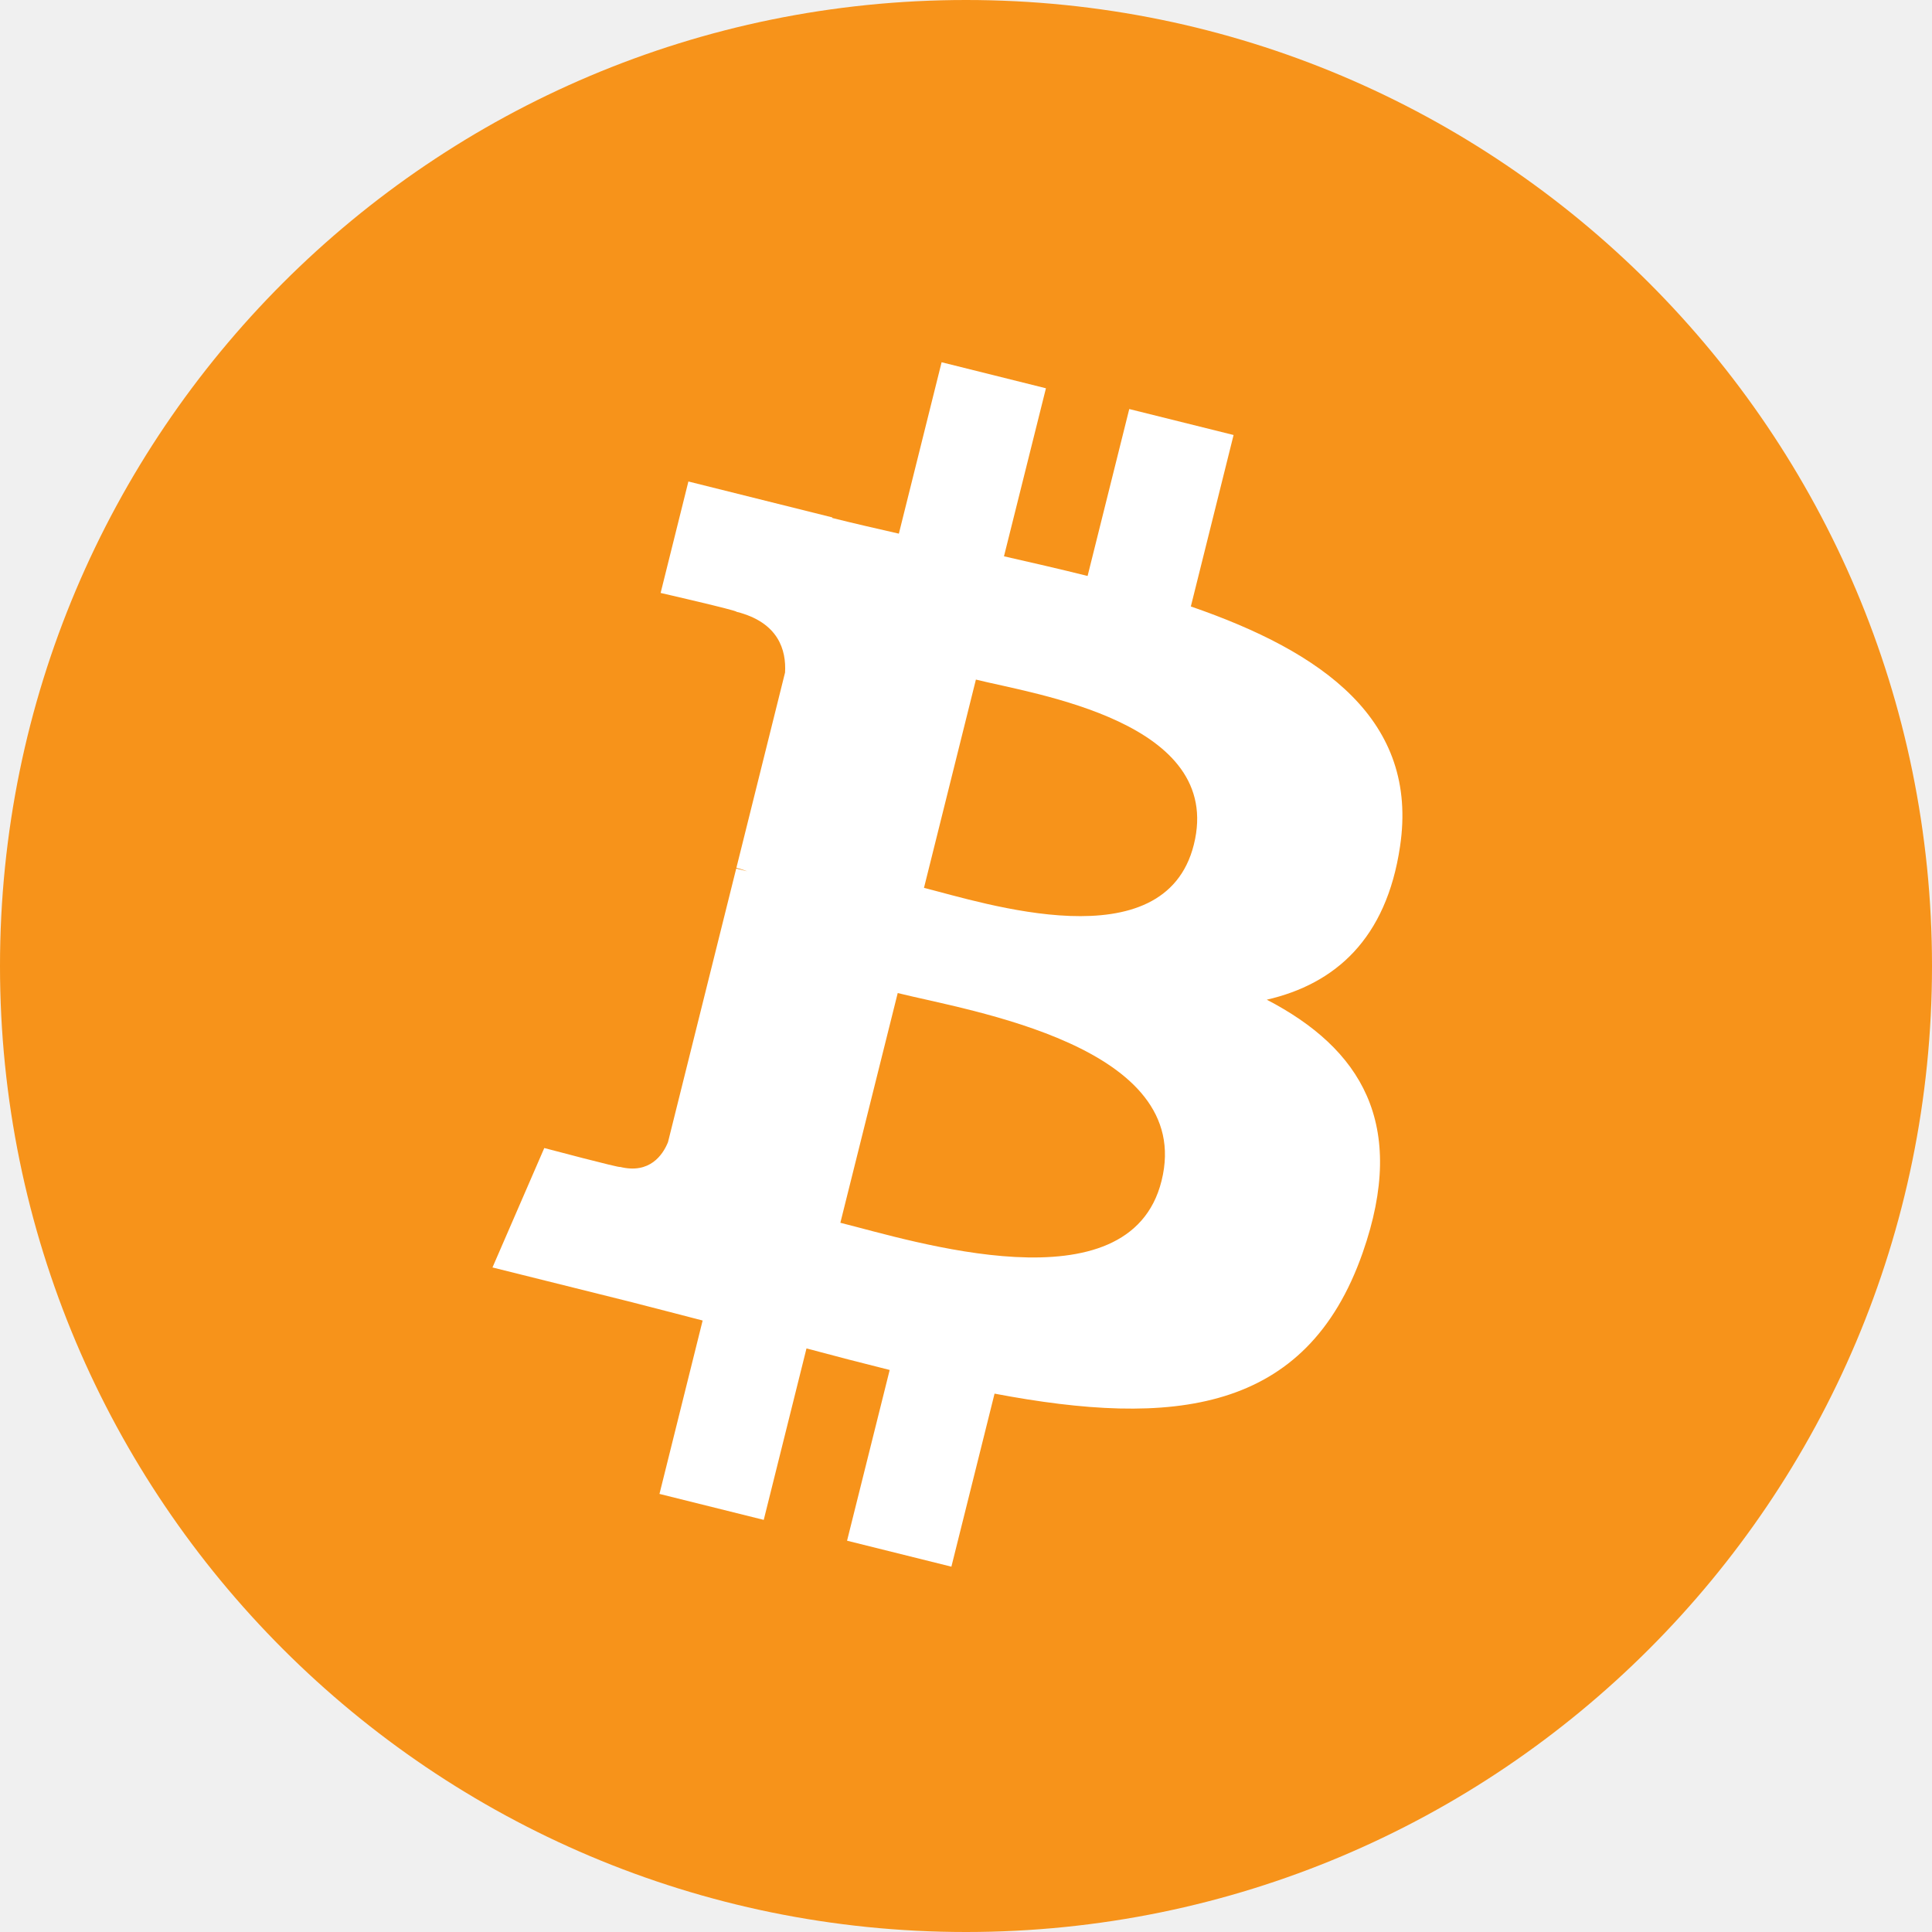
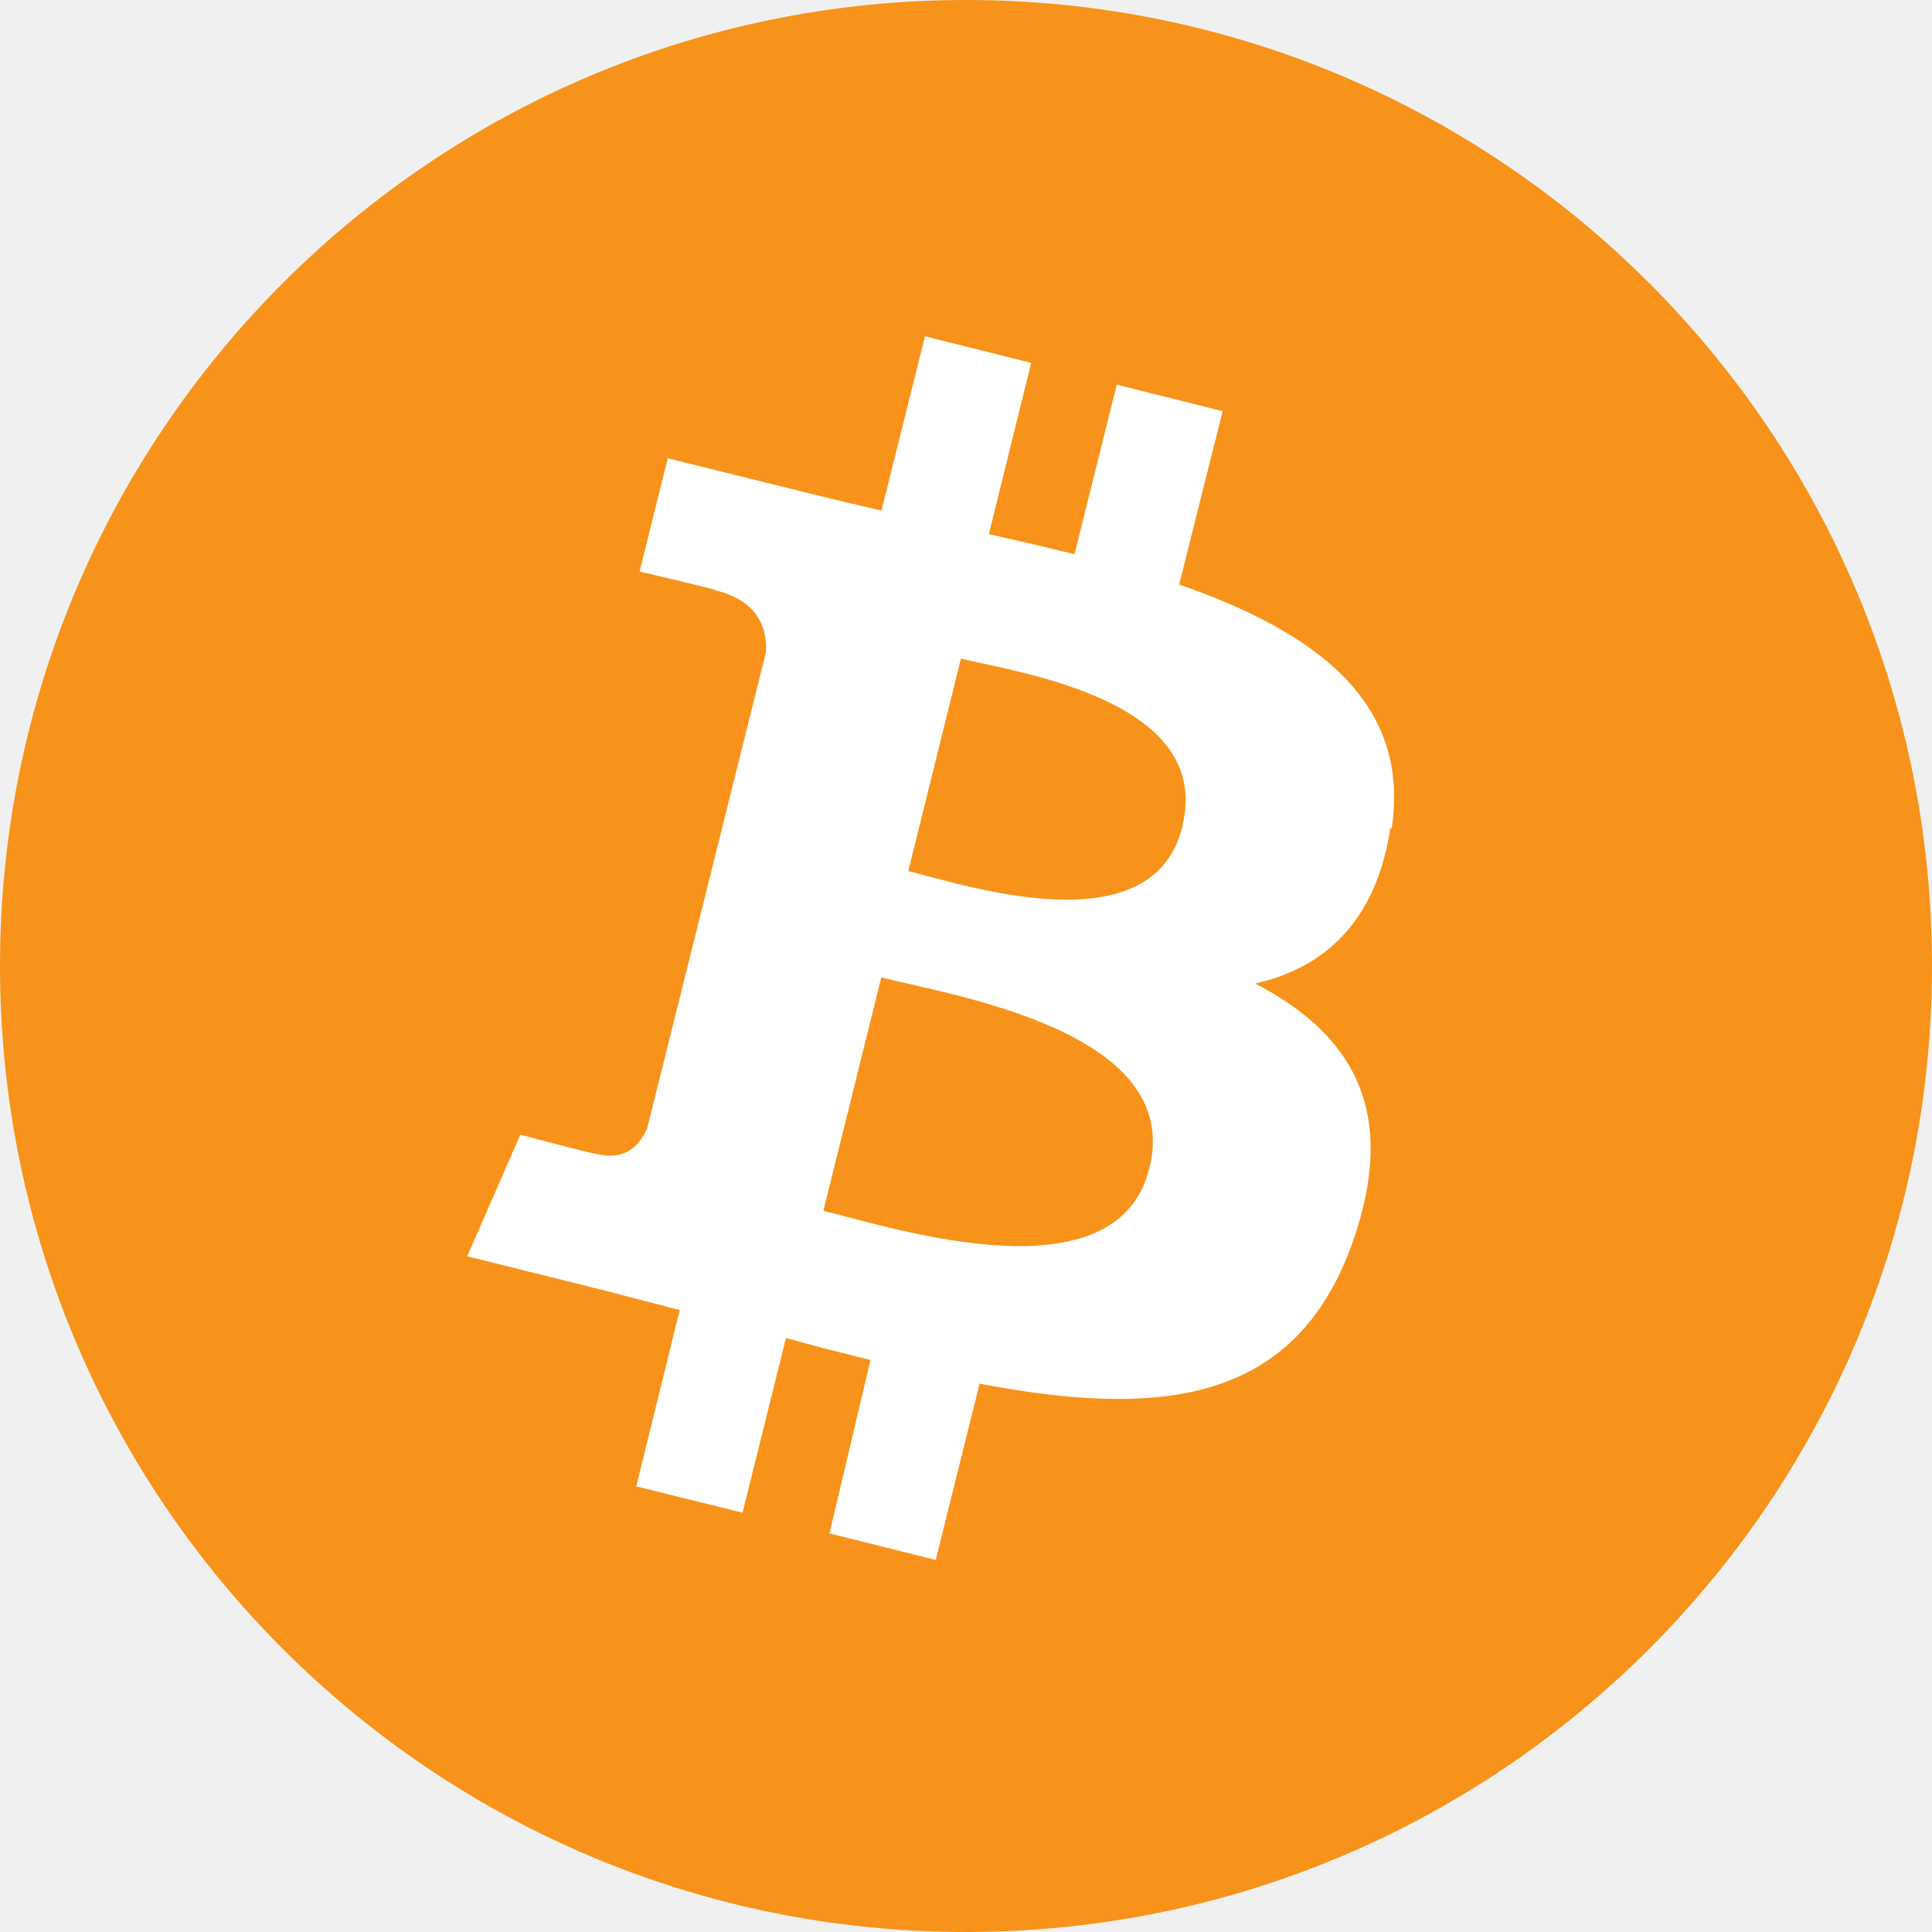
- <svg xmlns="http://www.w3.org/2000/svg" viewBox="0 0 32 32">
-   <g fill="none" fill-rule="evenodd">
-     <circle cx="16" cy="16" r="16" fill="#F7931A" />
-     <path fill="#FFF" fill-rule="nonzero" d="M23.189 14.02c.314-2.096-1.283-3.223-3.465-3.975l.708-2.84-1.728-.43-.69 2.765c-.454-.114-.92-.22-1.385-.326l.695-2.783L15.596 6l-.708 2.839c-.376-.086-.746-.17-1.104-.26l.002-.009-2.384-.595-.46 1.846s1.283.294 1.256.312c.7.175.826.638.805 1.006l-.806 3.235c.048.012.11.03.18.057l-.183-.045-1.13 4.532c-.086.212-.303.531-.793.41.018.025-1.256-.313-1.256-.313l-.858 1.978 2.25.561c.418.105.828.215 1.231.318l-.715 2.872 1.727.43.708-2.84c.472.127.93.245 1.378.357l-.706 2.828 1.728.43.715-2.866c2.948.558 5.164.333 6.097-2.333.752-2.146-.037-3.385-1.588-4.192 1.13-.26 1.98-1.003 2.207-2.538zm-3.95 5.538c-.533 2.147-4.148.986-5.32.695l.95-3.805c1.172.293 4.929.872 4.37 3.11zm.535-5.569c-.487 1.953-3.495.96-4.47.717l.86-3.45c.975.243 4.118.696 3.61 2.733z" />
-   </g>
+ <svg xmlns="http://www.w3.org/2000/svg" role="img" viewBox="0 0 24 24">
+   <circle cx="12" cy="12" r="12" fill="#F7931A" />
+   <path fill="#FFFFFF" d="M17.288 10.291c.24-1.59-.974-2.45-2.64-3.03l.54-2.153-1.315-.33-.525 2.107c-.345-.087-.705-.167-1.064-.25l.526-2.127-1.32-.33-.54 2.165c-.285-.067-.565-.132-.84-.2l-1.815-.45-.35 1.407s.975.225.955.236c.535.136.63.486.615.766l-1.477 5.92c-.075.166-.24.406-.614.314.015.02-.96-.24-.96-.24l-.66 1.51 1.71.426.93.242-.54 2.19 1.32.327.54-2.17c.36.1.705.19 1.05.273l-.51 2.154 1.32.33.545-2.19c2.24.427 3.93.257 4.64-1.774.57-1.637-.03-2.58-1.217-3.196.854-.193 1.5-.76 1.68-1.93h.01zm-3.01 4.22c-.404 1.64-3.157.75-4.05.53l.72-2.9c.896.23 3.757.67 3.33 2.37zm.41-4.24c-.37 1.49-2.662.735-3.405.55l.654-2.64c.744.18 3.137.524 2.75 2.084v.006z" />
</svg>
